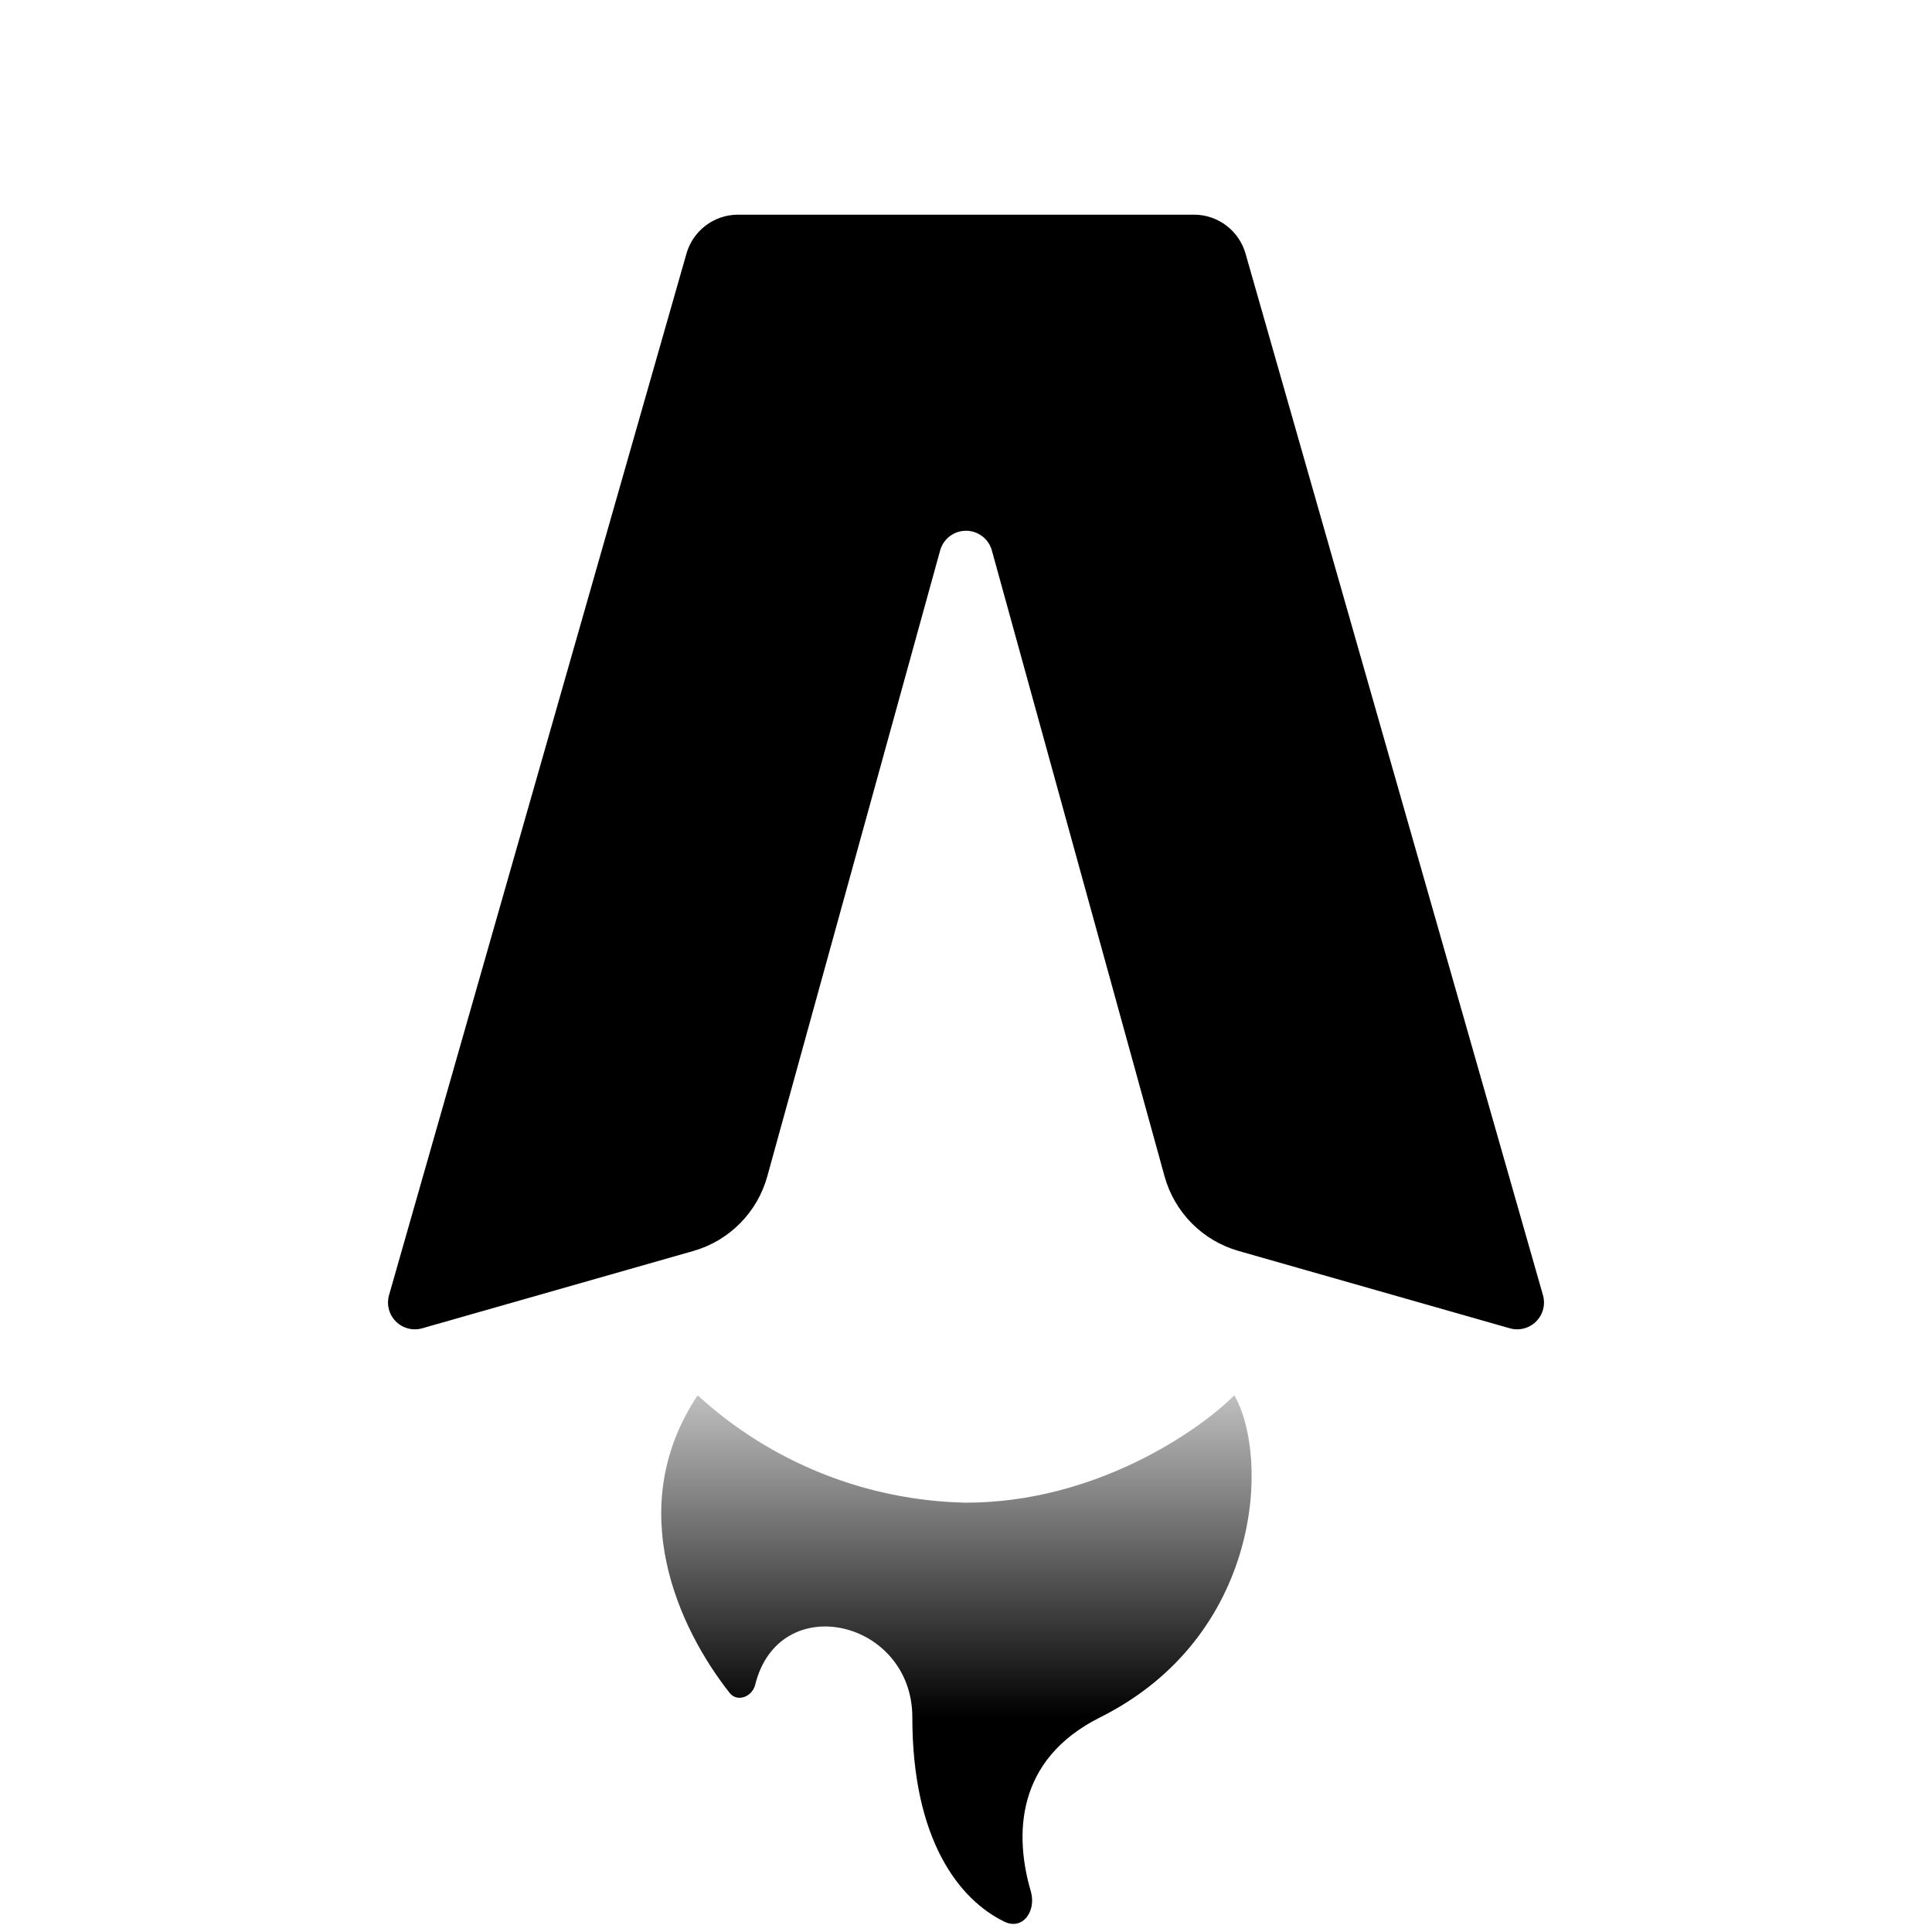
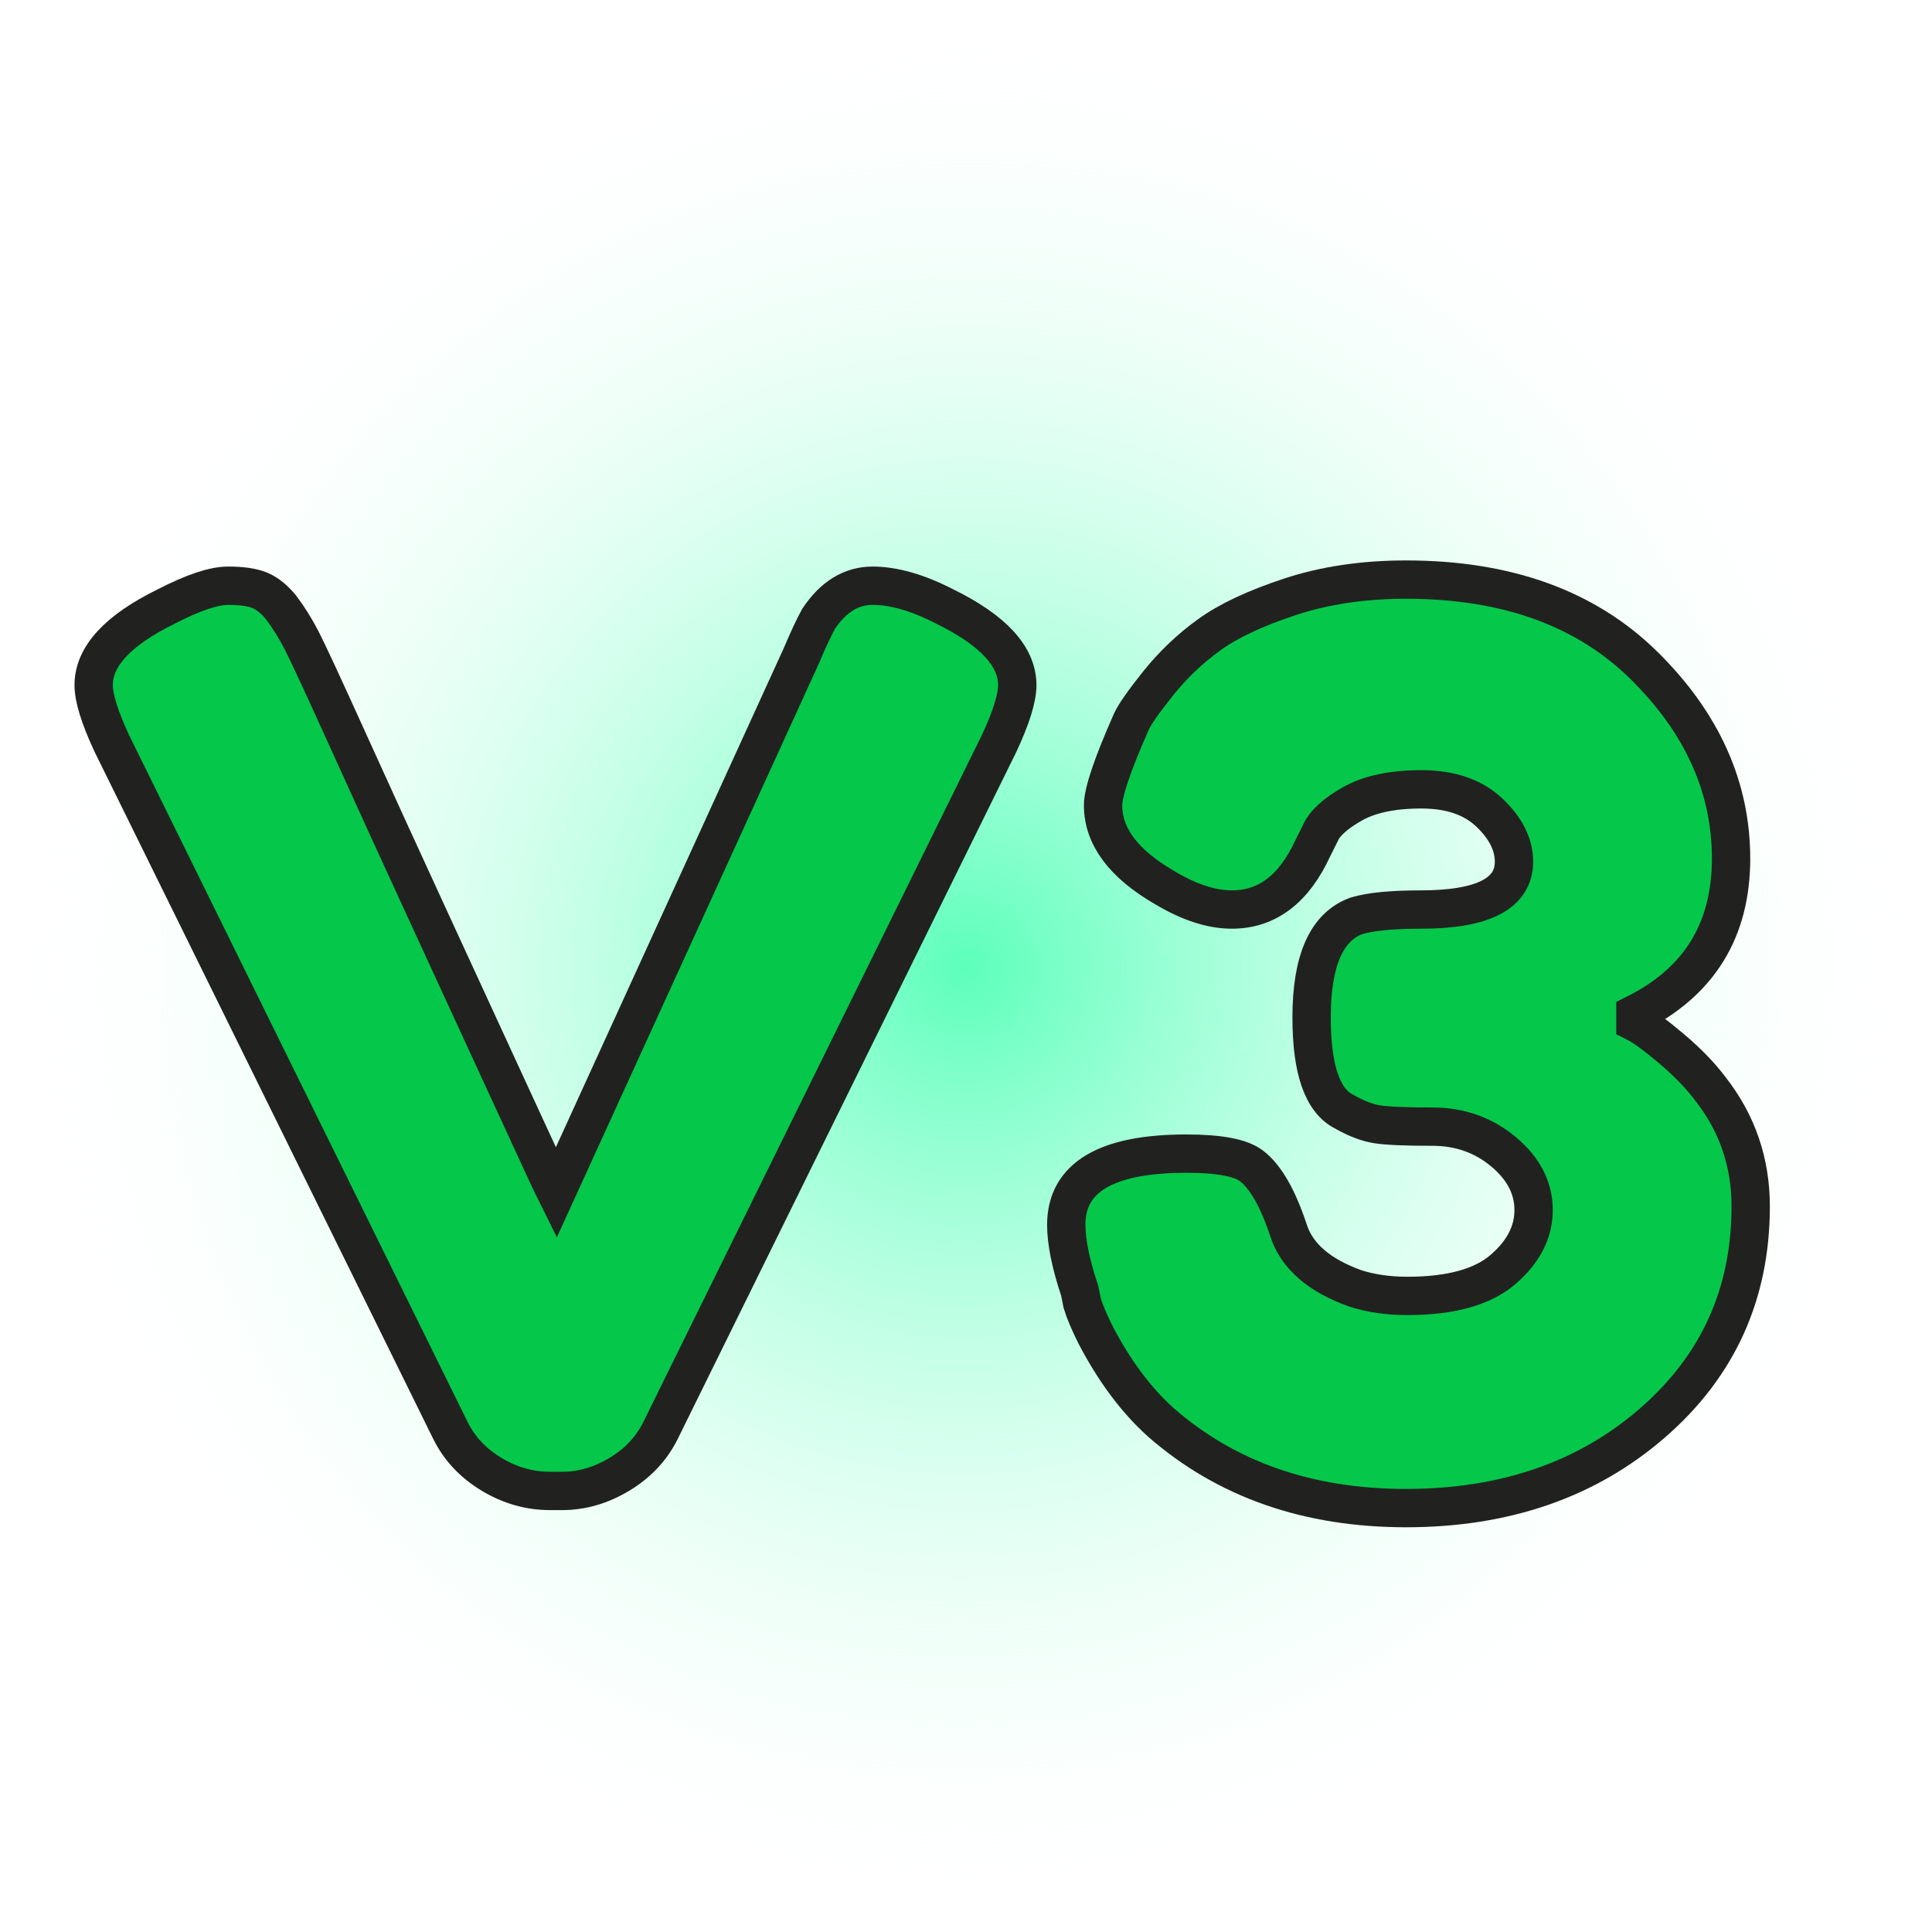
- <svg xmlns="http://www.w3.org/2000/svg" fill="none" viewBox="0 0 36 36">
-   <path fill="#000" d="M22.25 4h-8.5a1 1 0 0 0-.96.73l-5.54 19.4a.5.5 0 0 0 .62.62l5.05-1.44a2 2 0 0 0 1.38-1.4l3.22-11.66a.5.5 0 0 1 .96 0l3.22 11.67a2 2 0 0 0 1.38 1.39l5.05 1.44a.5.5 0 0 0 .62-.62l-5.54-19.4a1 1 0 0 0-.96-.73Z" />
-   <path fill="url(#gradient)" d="M18 28a7.63 7.63 0 0 1-5-2c-1.4 2.1-.35 4.35.6 5.55.14.17.41.07.47-.15.44-1.8 2.93-1.22 2.93.6 0 2.28.87 3.4 1.72 3.81.34.16.59-.2.49-.56-.31-1.05-.29-2.46 1.29-3.25 3-1.5 3.17-4.83 2.5-6-.67.67-2.6 2-5 2Z" />
+ <svg xmlns="http://www.w3.org/2000/svg" viewBox="174.882 152.163 50.404 50.404">
  <defs>
-     <linearGradient id="gradient" x1="16" x2="16" y1="32" y2="24" gradientUnits="userSpaceOnUse">
-       <stop stop-color="#000" />
-       <stop offset="1" stop-color="#000" stop-opacity="0" />
-     </linearGradient>
+     <radialGradient gradientUnits="userSpaceOnUse" cx="200.084" cy="177.365" r="25.202" id="gradient-0" gradientTransform="matrix(0.81352, 0.568764, -0.572989, 0.819563, 138.9399, -81.79742)">
+       <stop offset="0" style="stop-color: rgb(92, 255, 187);" />
+       <stop offset="1" style="stop-color: rgba(255, 255, 255, 0);" />
+     </radialGradient>
  </defs>
-   <style>
-     @media (prefers-color-scheme:dark){:root{filter:invert(100%)}}
-   </style>
+   <rect x="174.882" y="152.163" width="50.404" height="50.404" style="fill: url(#gradient-0);" />
+   <path d="M 199.534 167.988 Q 201.422 168.916 201.422 170.036 Q 201.422 170.548 200.942 171.572 L 192.11 189.492 Q 191.758 190.196 191.038 190.628 Q 190.318 191.06 189.55 191.06 L 189.23 191.06 Q 188.43 191.06 187.71 190.628 Q 186.99 190.196 186.638 189.492 L 177.806 171.572 Q 177.326 170.548 177.326 170.036 Q 177.326 168.916 179.214 167.988 Q 180.27 167.444 180.83 167.444 Q 181.39 167.444 181.678 167.572 Q 181.966 167.7 182.222 168.02 Q 182.51 168.404 182.75 168.868 Q 182.99 169.332 183.982 171.524 Q 184.974 173.716 186.11 176.18 Q 187.246 178.644 188.254 180.836 Q 189.262 183.028 189.39 183.284 L 195.79 169.268 Q 196.046 168.66 196.238 168.308 Q 196.814 167.444 197.646 167.444 Q 198.478 167.444 199.534 167.988 Z" style="fill: rgb(5, 199, 73); stroke: rgb(33, 34, 32); white-space: pre;" />
+   <path d="M 211.564 167.284 Q 215.5 167.284 217.772 169.524 Q 220.044 171.764 220.044 174.564 Q 220.044 177.364 217.548 178.612 L 217.548 178.836 Q 217.868 178.996 218.492 179.524 Q 219.116 180.052 219.5 180.564 Q 220.556 181.908 220.556 183.636 Q 220.556 187.06 217.996 189.284 Q 215.436 191.508 211.564 191.508 Q 207.724 191.508 205.164 189.268 Q 204.204 188.404 203.468 186.996 Q 203.212 186.484 203.116 186.164 L 203.052 185.844 Q 202.7 184.788 202.7 184.116 Q 202.7 182.26 205.836 182.26 Q 207.116 182.26 207.532 182.58 Q 208.076 182.996 208.492 184.244 Q 208.812 185.268 210.252 185.78 Q 210.86 185.972 211.596 185.972 Q 213.292 185.972 214.092 185.284 Q 214.892 184.596 214.892 183.732 Q 214.892 182.868 214.108 182.212 Q 213.324 181.556 212.252 181.556 Q 211.18 181.556 210.796 181.492 Q 210.412 181.428 209.964 181.172 Q 209.1 180.756 209.1 178.708 Q 209.1 176.468 210.284 176.052 Q 210.828 175.892 211.948 175.892 Q 214.38 175.892 214.38 174.644 Q 214.38 173.972 213.74 173.364 Q 213.1 172.756 211.964 172.756 Q 210.828 172.756 210.156 173.14 Q 209.484 173.524 209.324 173.908 L 209.132 174.292 Q 208.396 175.892 207.02 175.892 Q 206.22 175.892 205.26 175.316 Q 203.66 174.388 203.66 173.172 Q 203.66 172.66 204.396 170.996 Q 204.524 170.708 205.1 169.988 Q 205.676 169.268 206.428 168.724 Q 207.18 168.18 208.54 167.732 Q 209.9 167.284 211.564 167.284 Z" style="fill: rgb(5, 199, 73); stroke: rgb(33, 34, 32); white-space: pre;" />
</svg>
